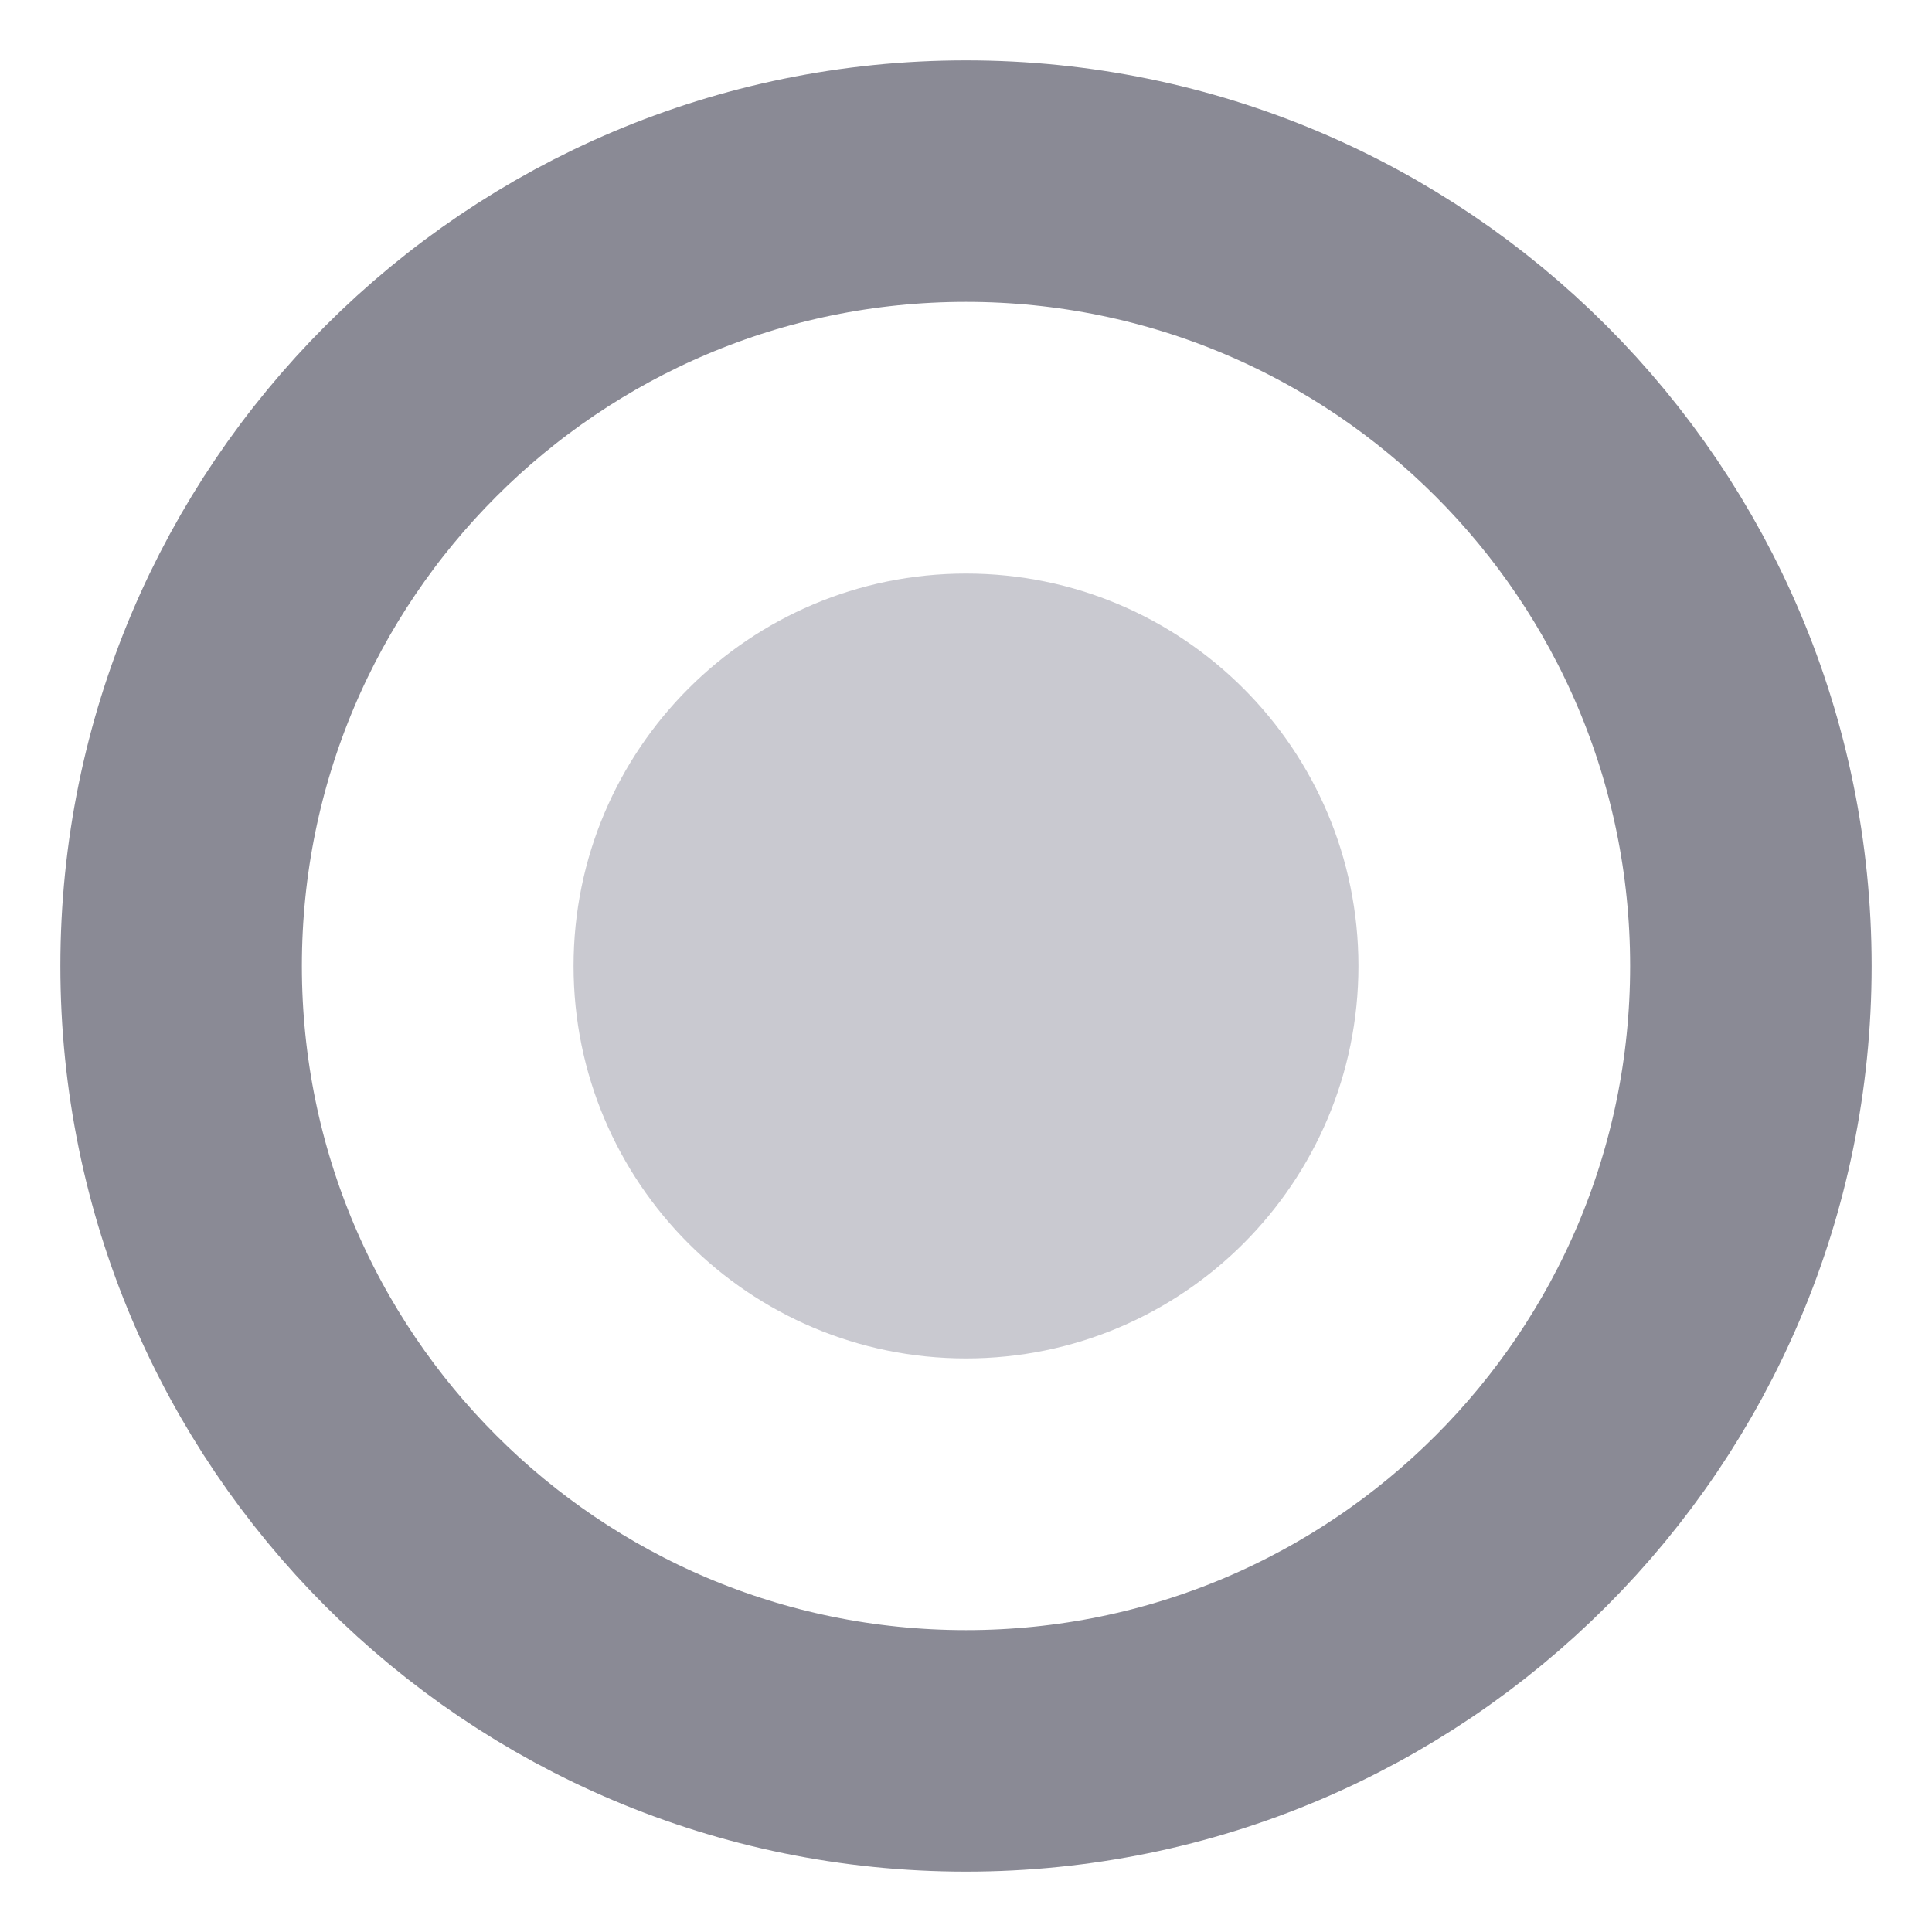
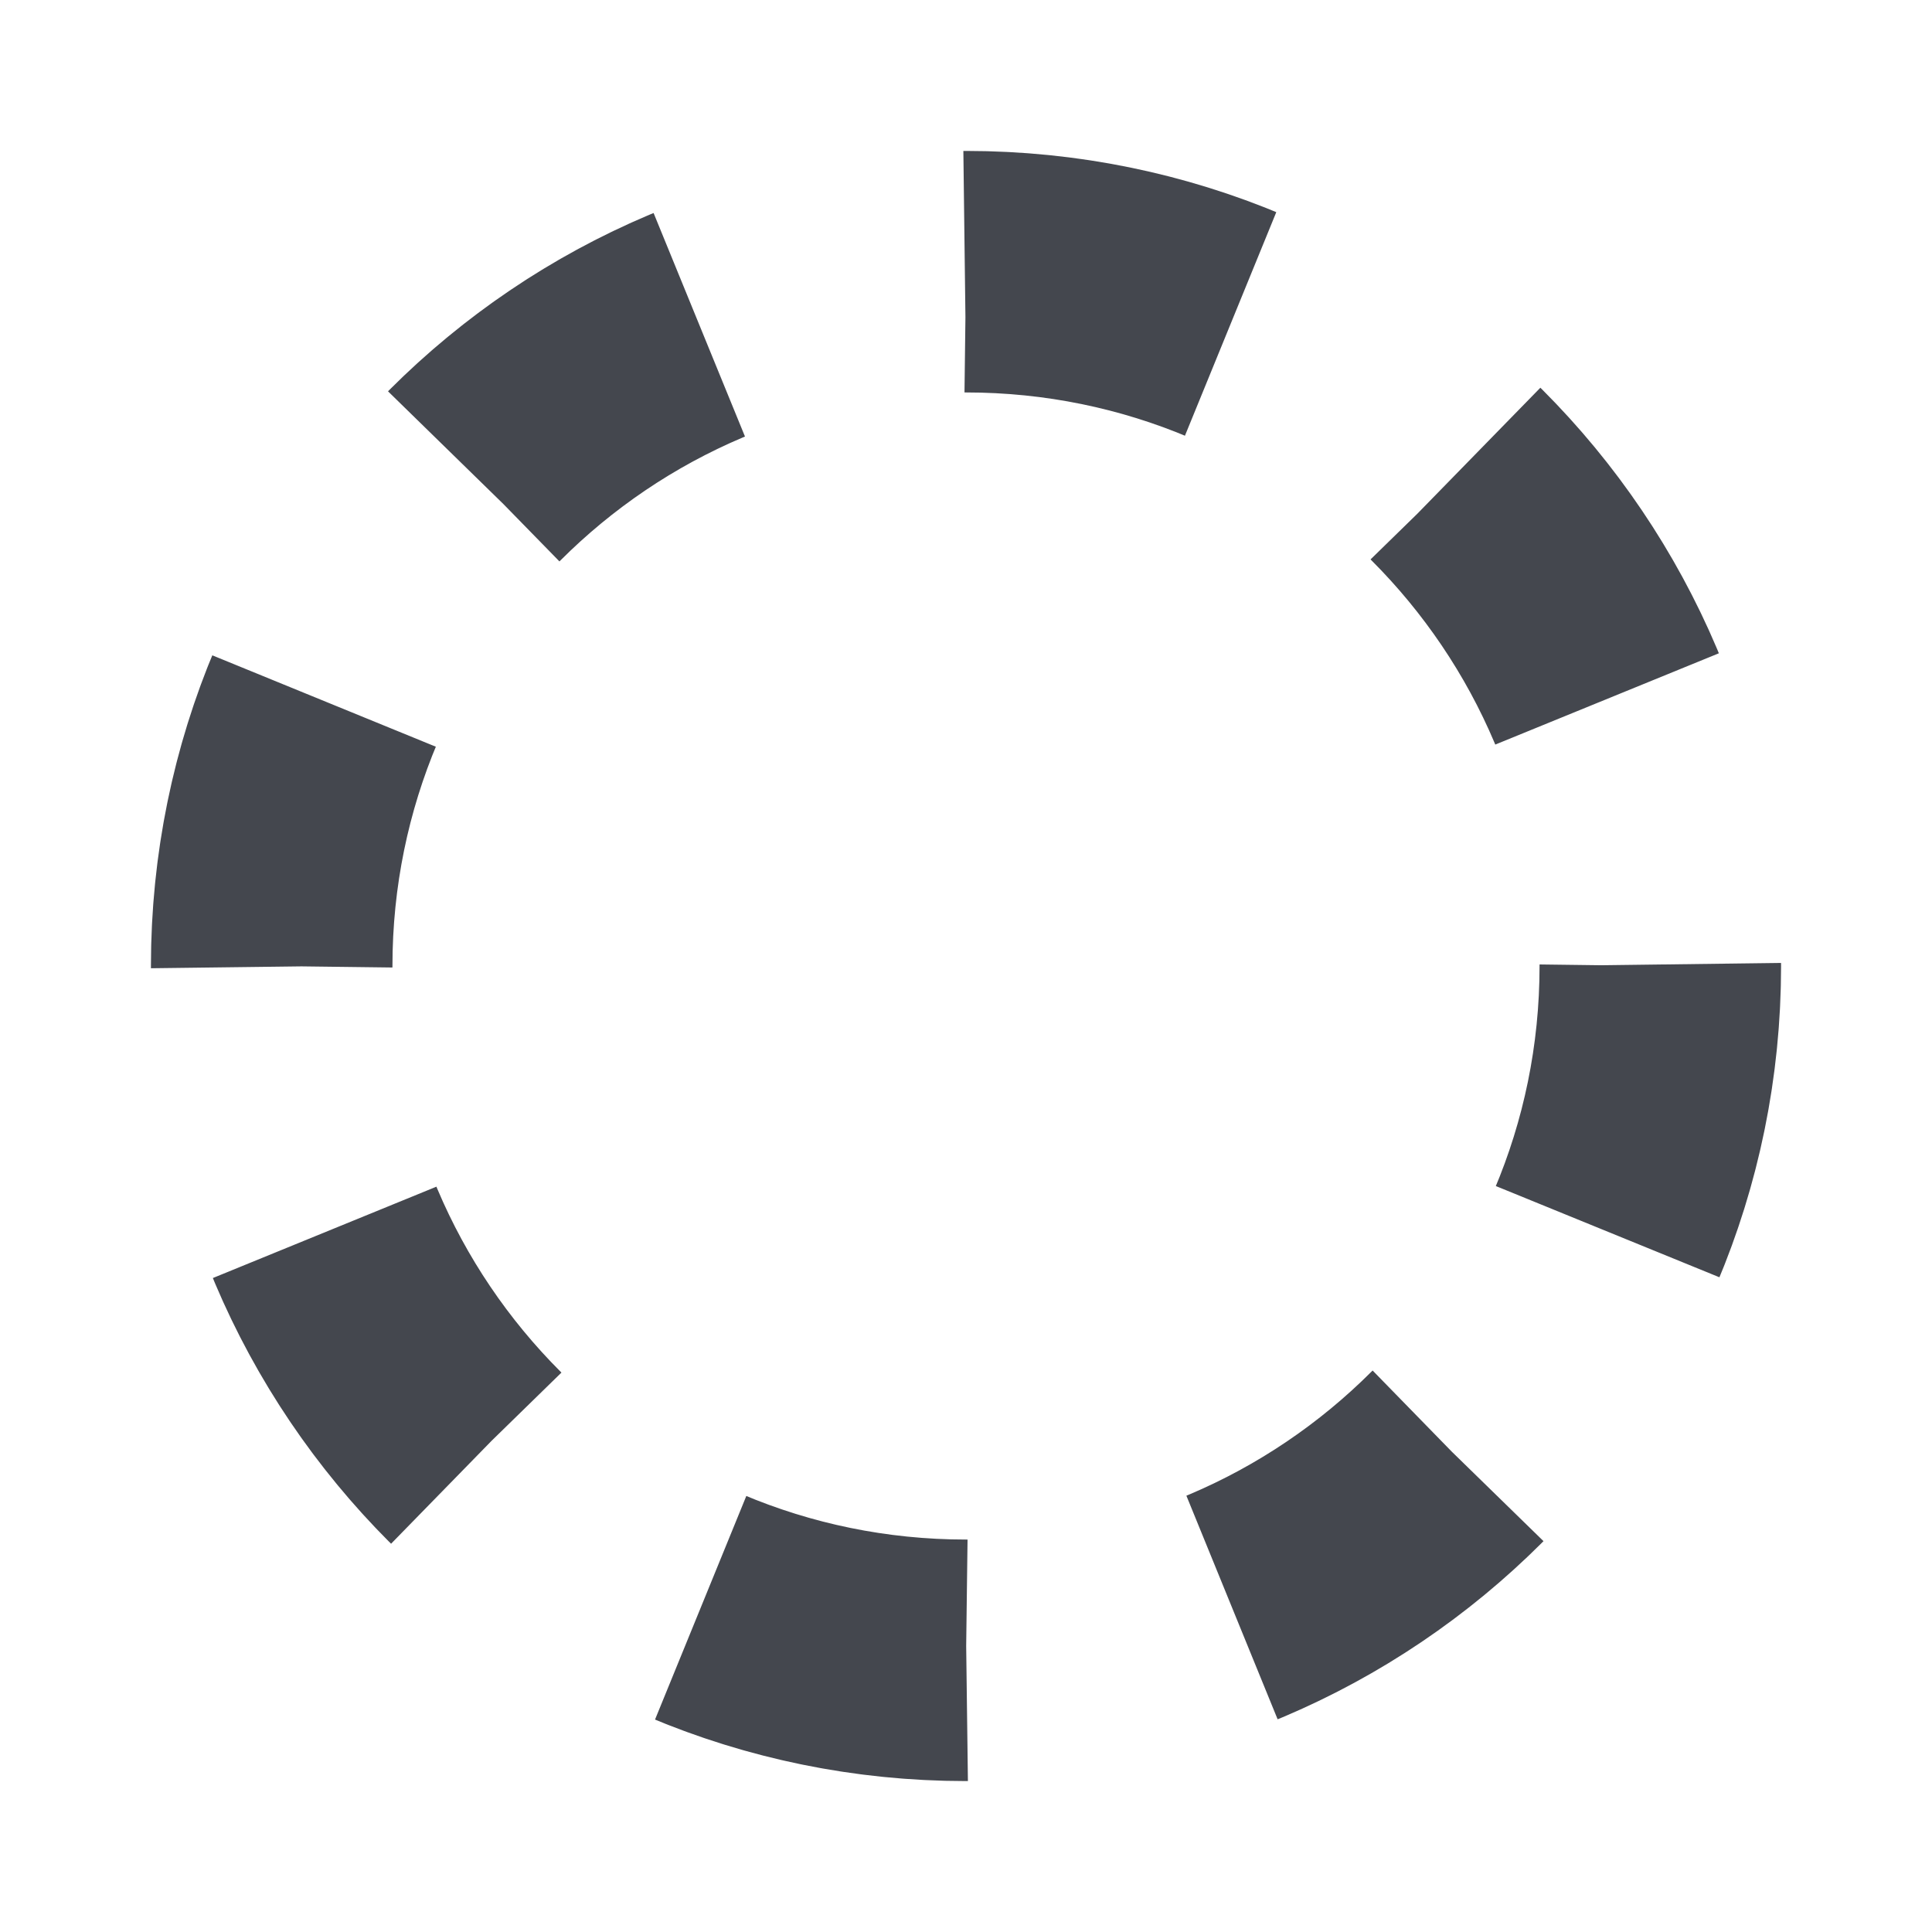
<svg xmlns="http://www.w3.org/2000/svg" width="64" height="64" viewBox="0 0 64 64">
-   <circle cx="32" cy="32" r="26" fill="none" stroke="#8a8a95" stroke-width="8" />
-   <circle cx="32" cy="32" r="13" fill="#c9c9d0" />
+   <circle cx="32" cy="32" r="23" fill="none" stroke="#44474e" stroke-width="8" stroke-dasharray="9.03 9.03" />
</svg>
